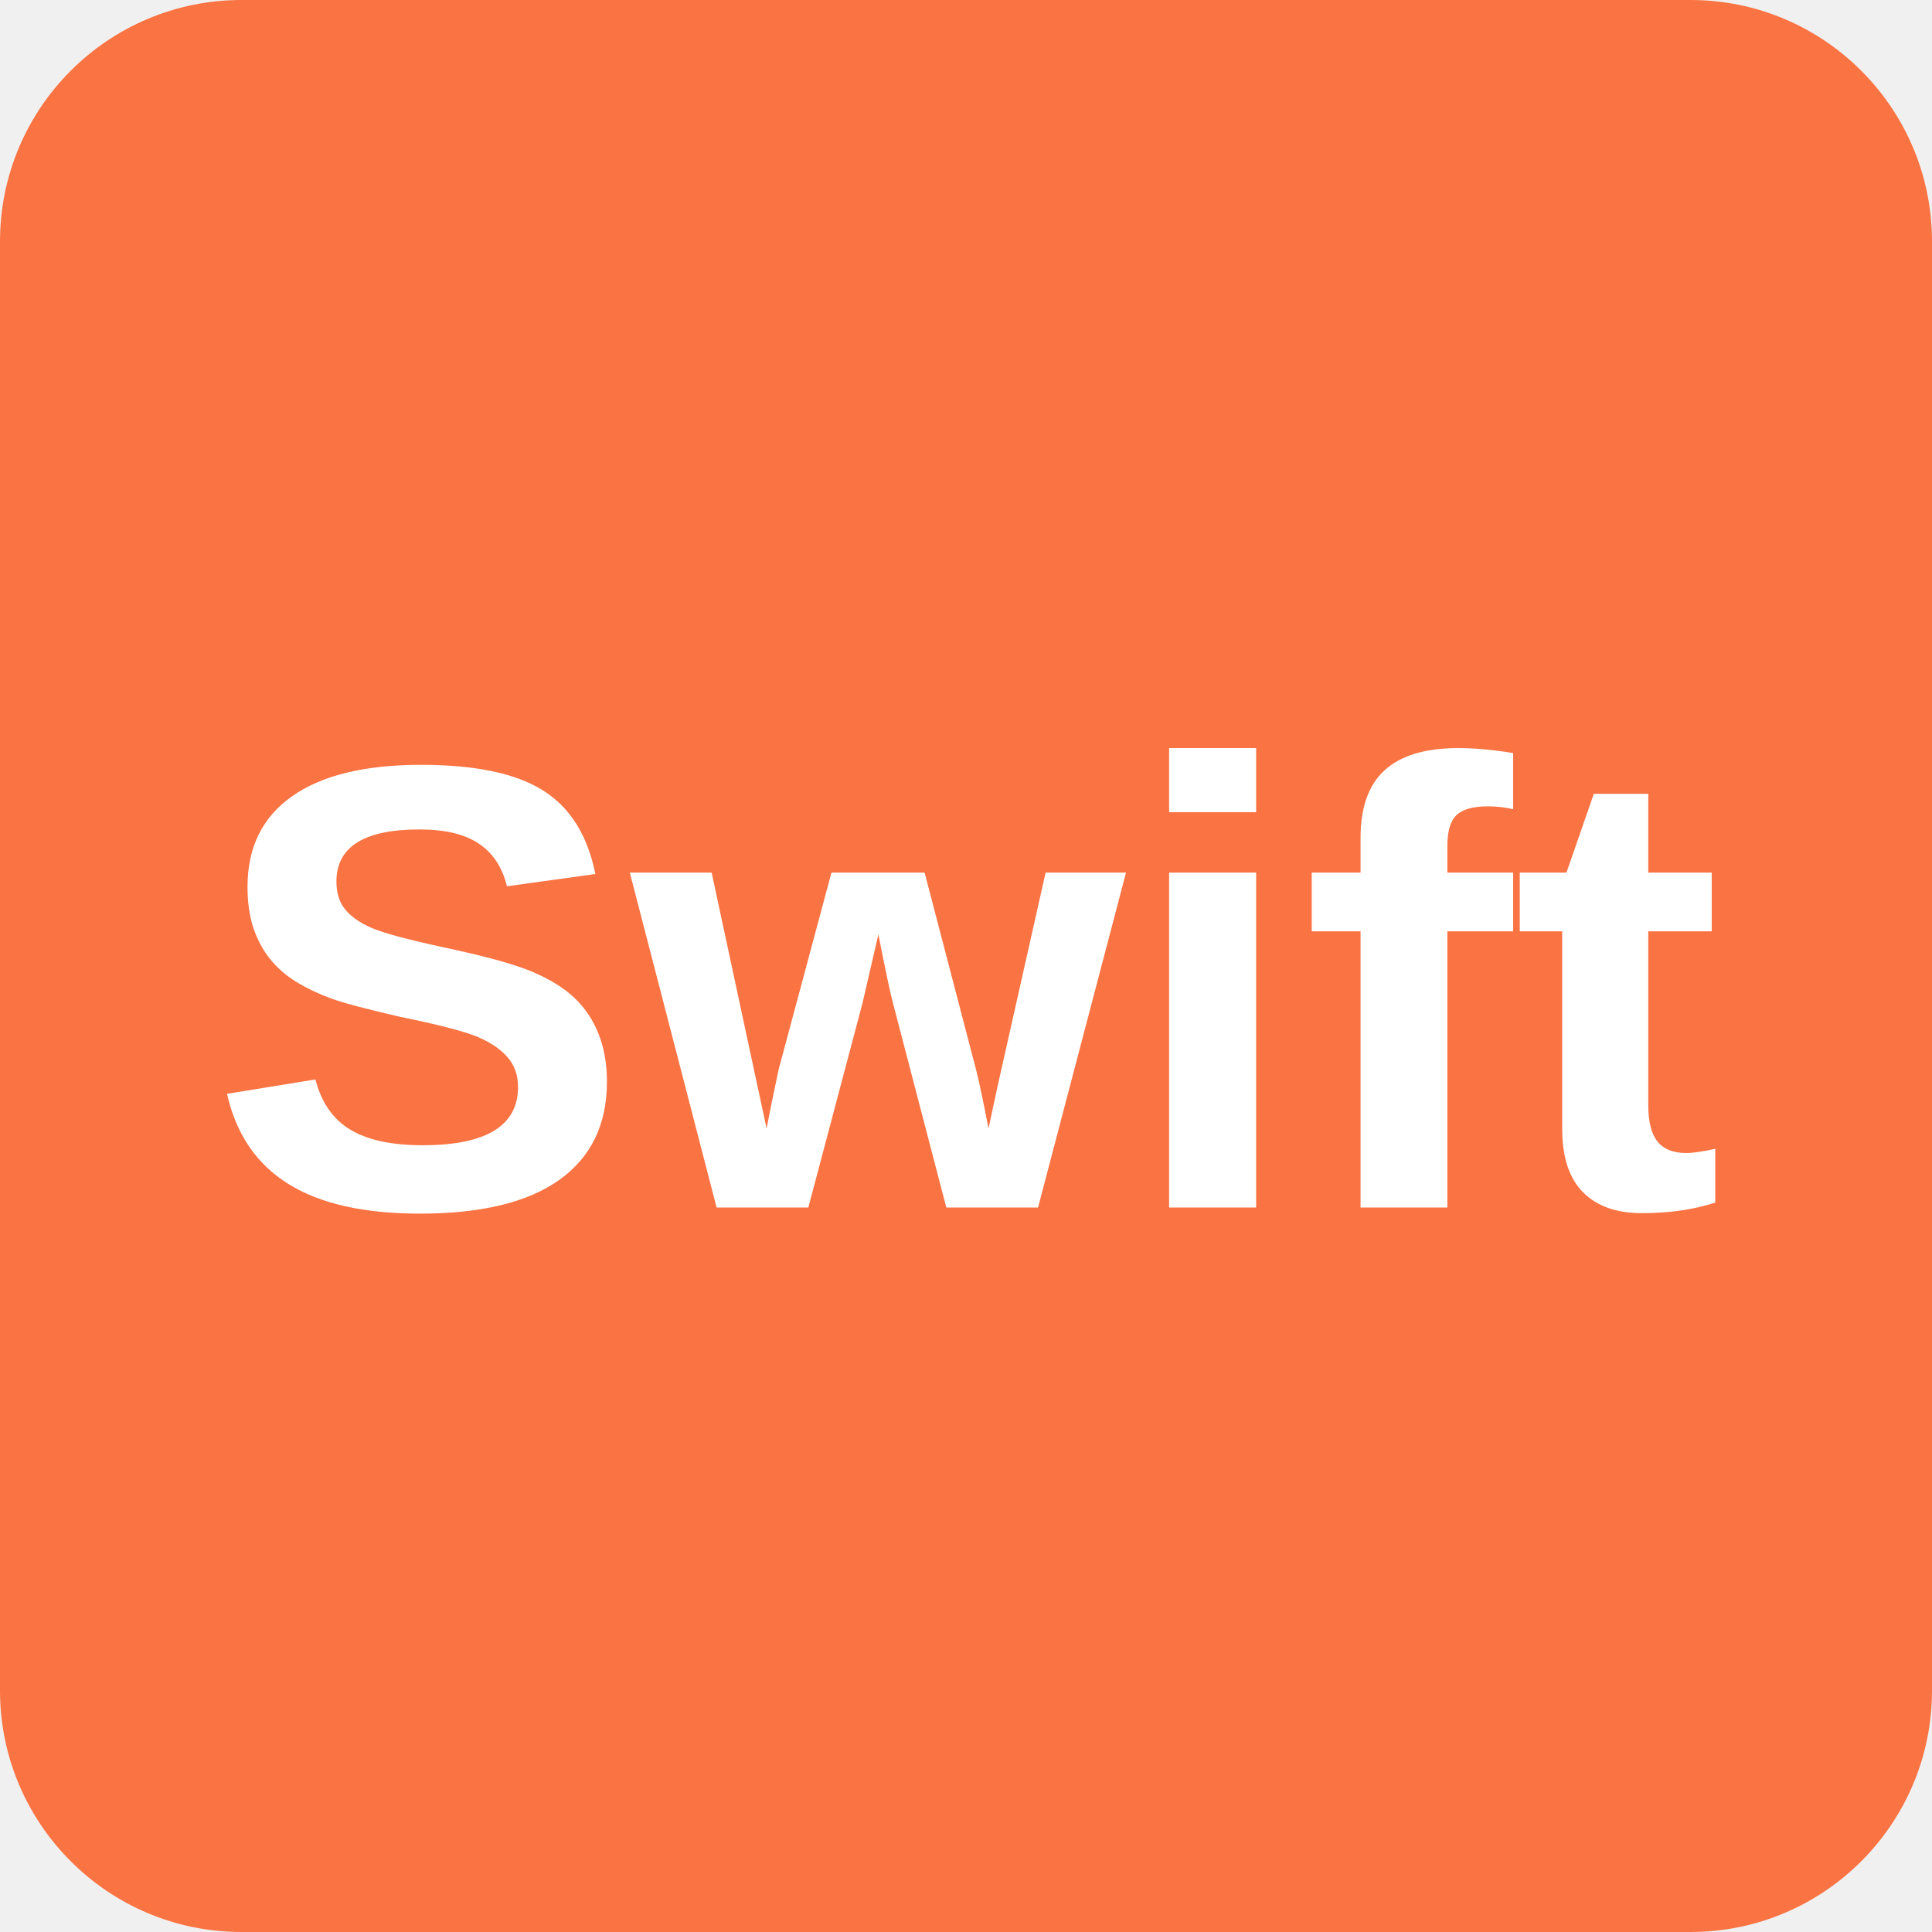
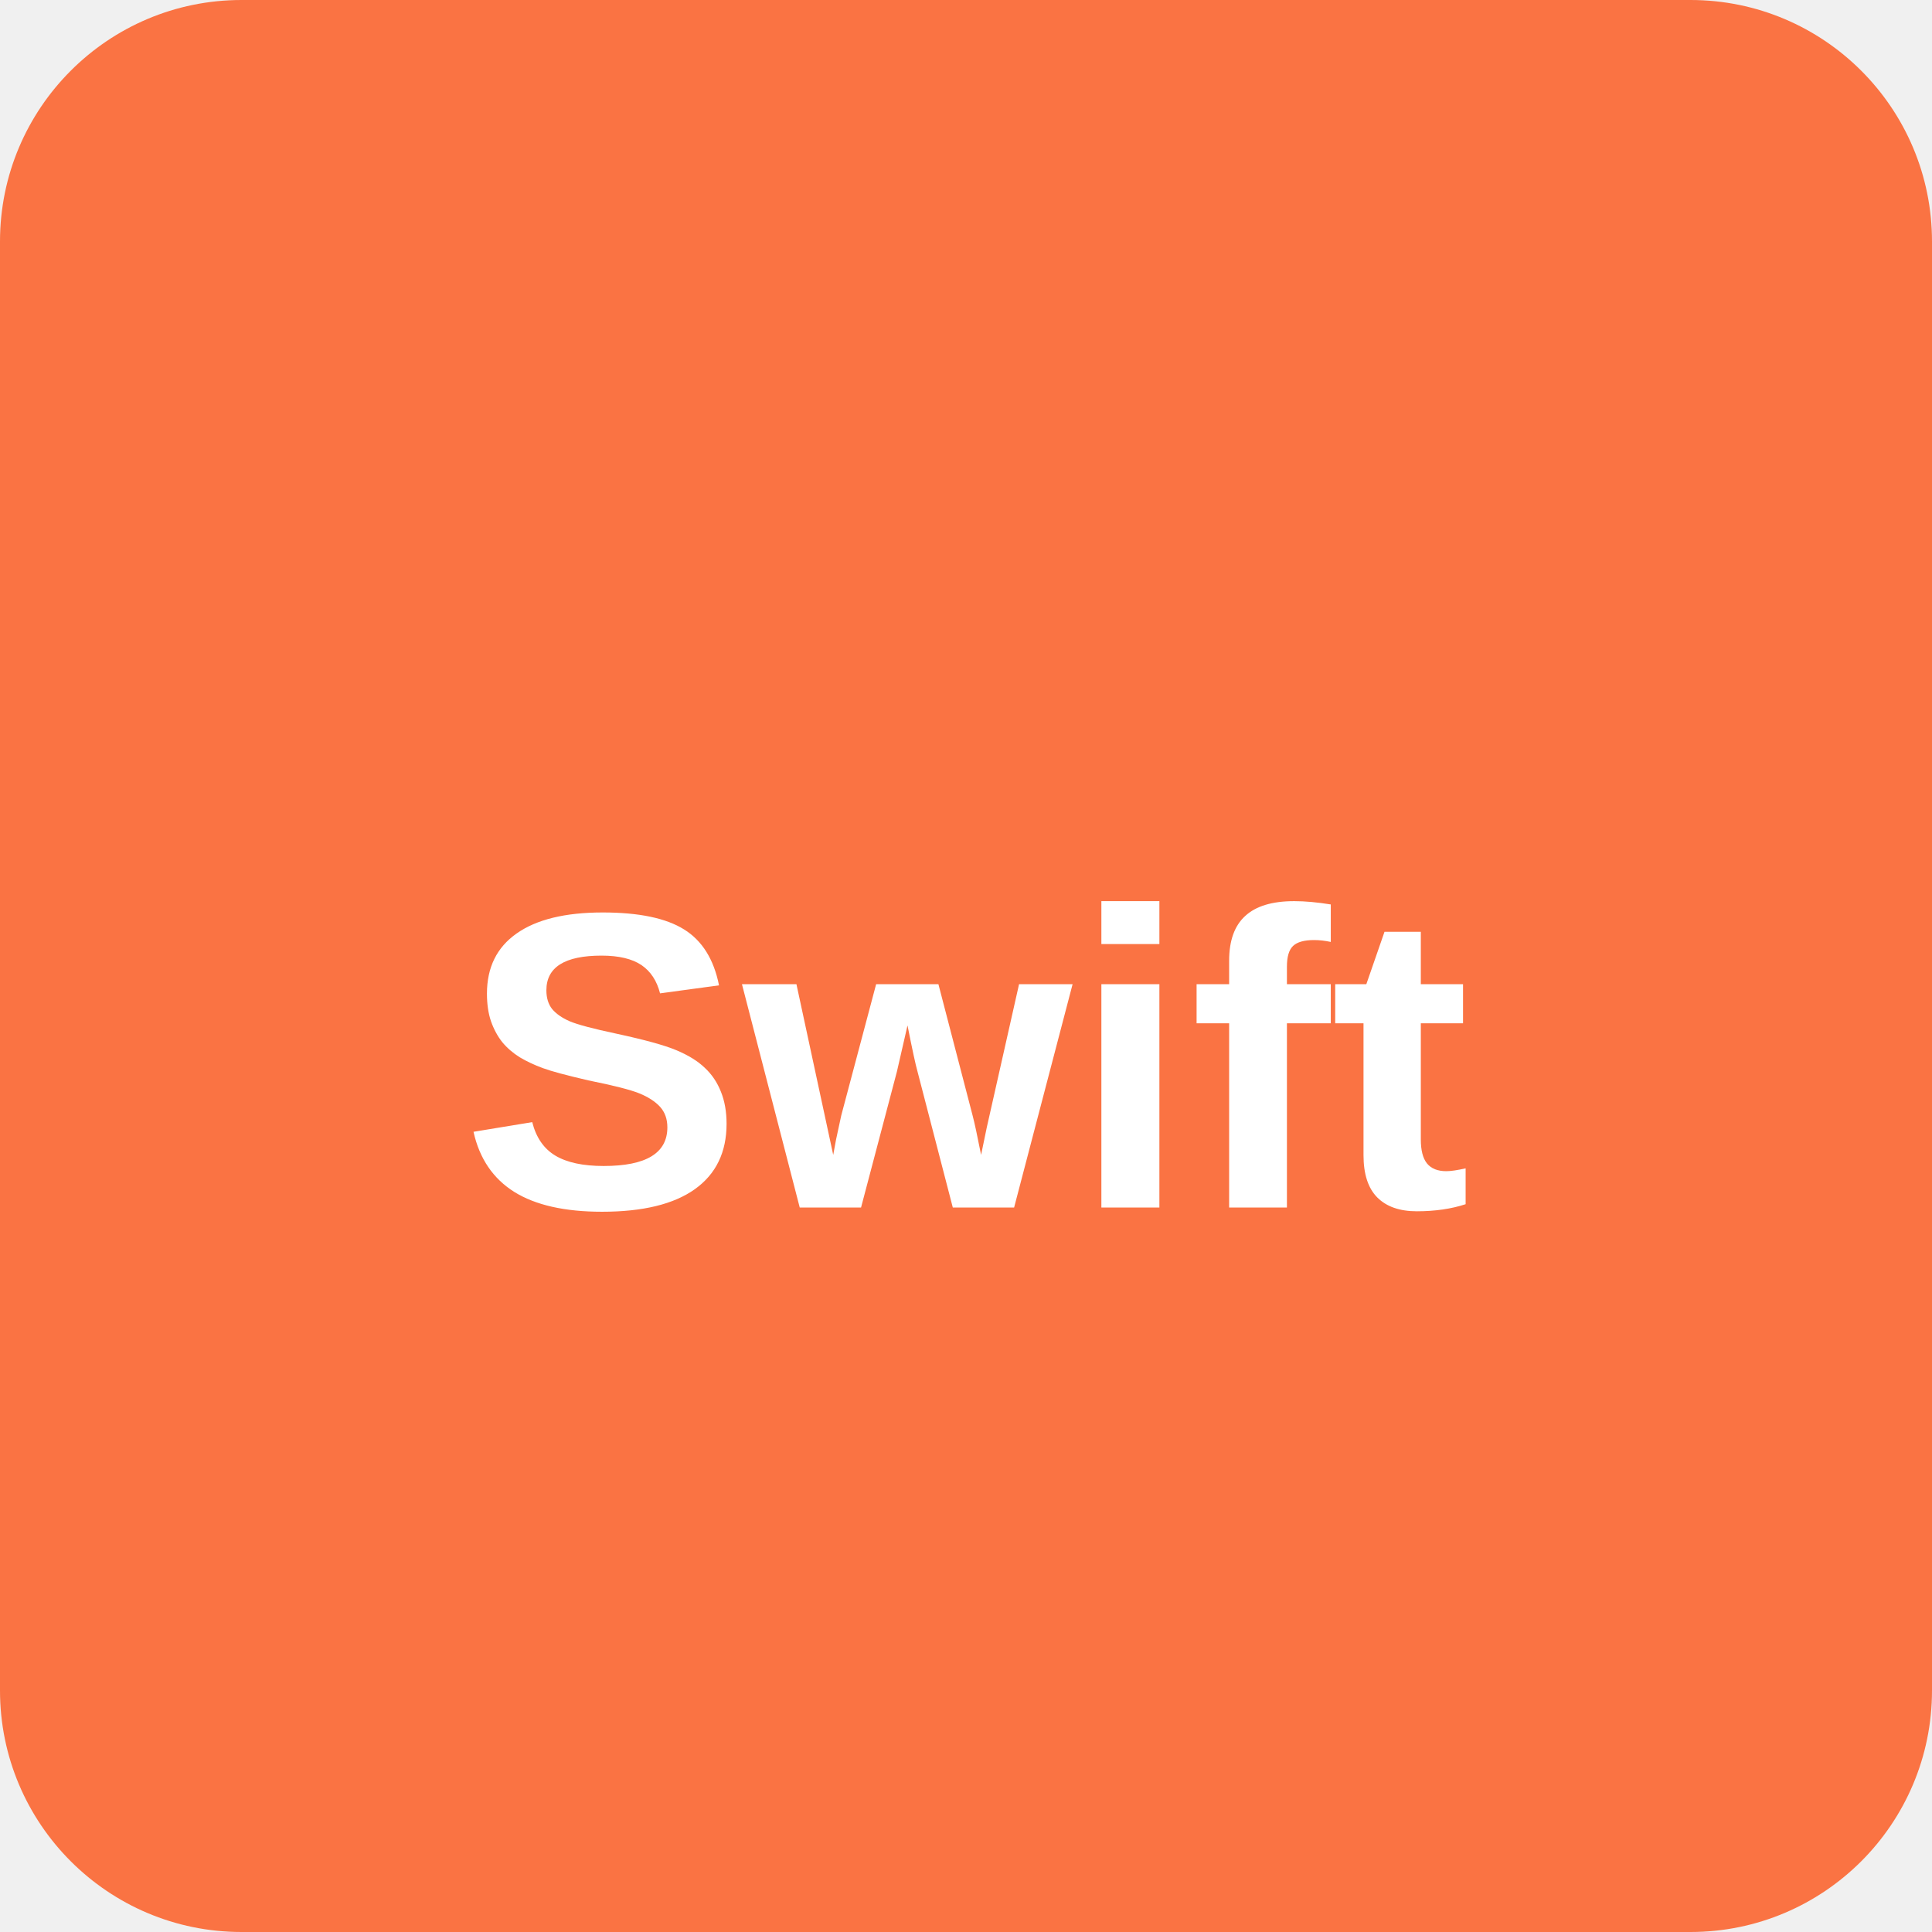
<svg xmlns="http://www.w3.org/2000/svg" viewBox="0 0 128 128">
  <rect width="128" height="128" fill="#FA7343" rx="16" />
-   <text x="64" y="80" text-anchor="middle" fill="white" font-family="Arial, sans-serif" font-size="42" font-weight="bold">Swift</text>
+   <text x="64" y="80" text-anchor="middle" fill="white" font-family="Arial, sans-serif" font-size="28" font-weight="bold">Swift</text>
</svg>
